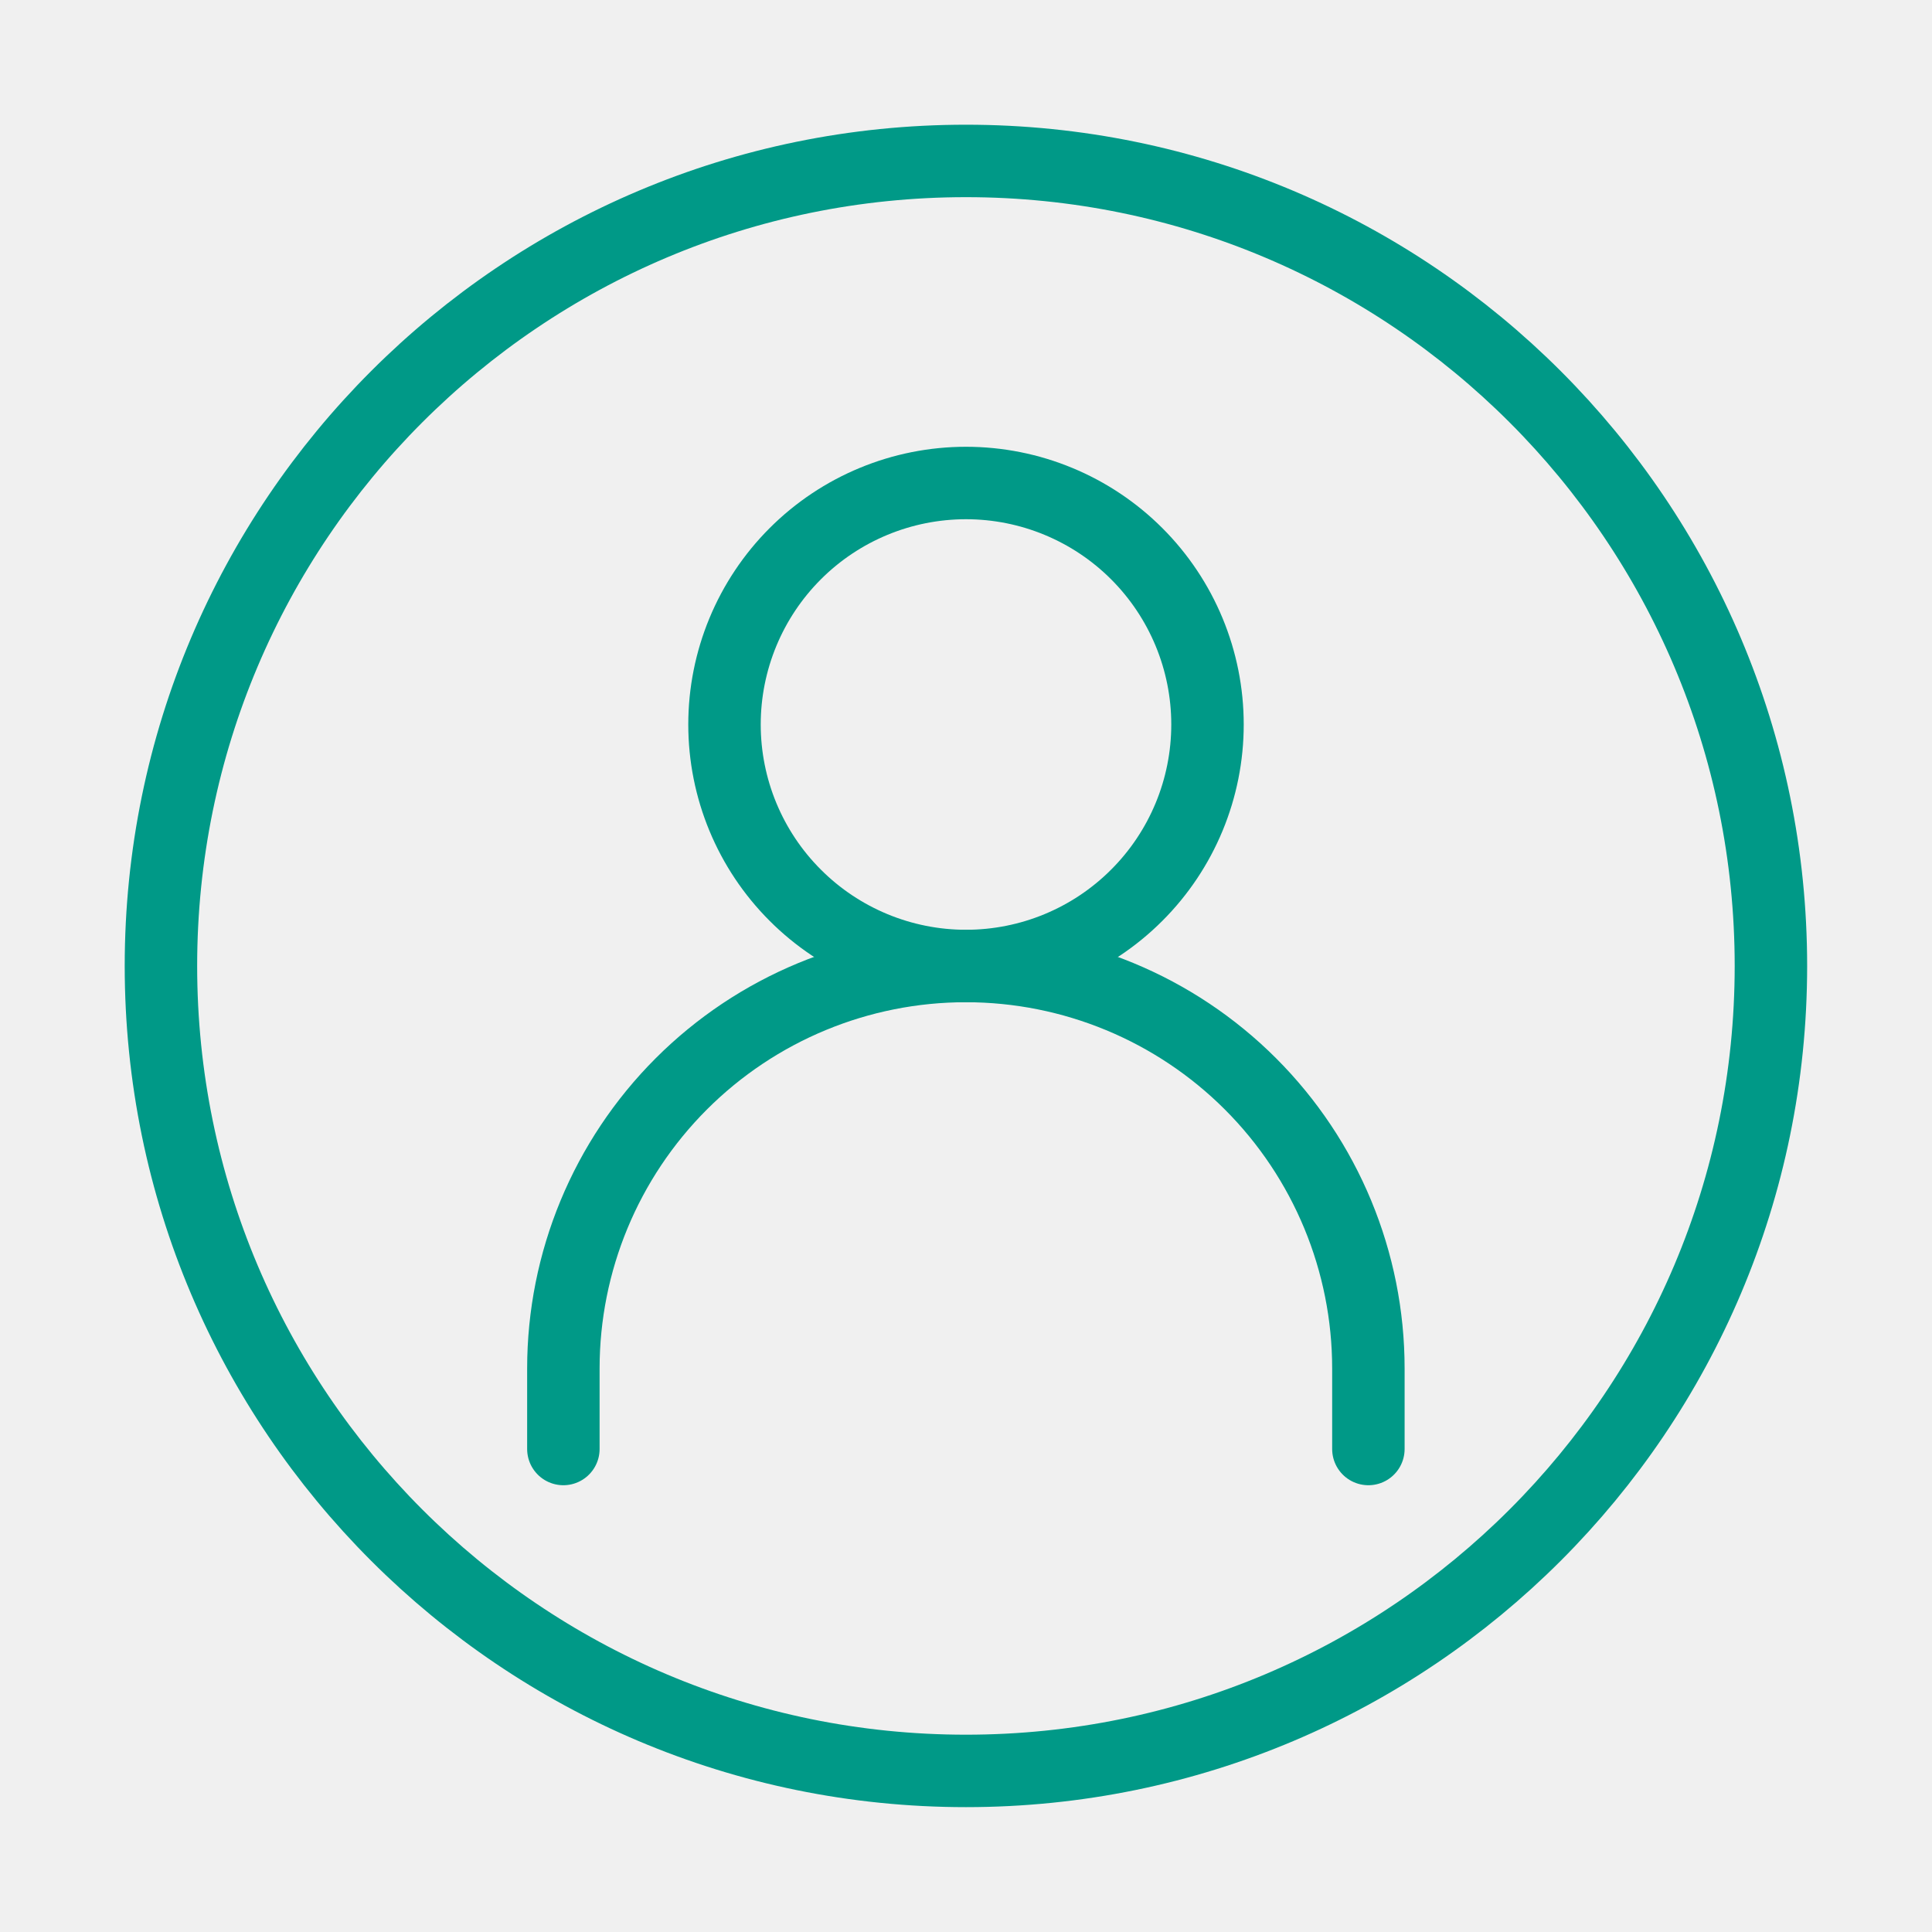
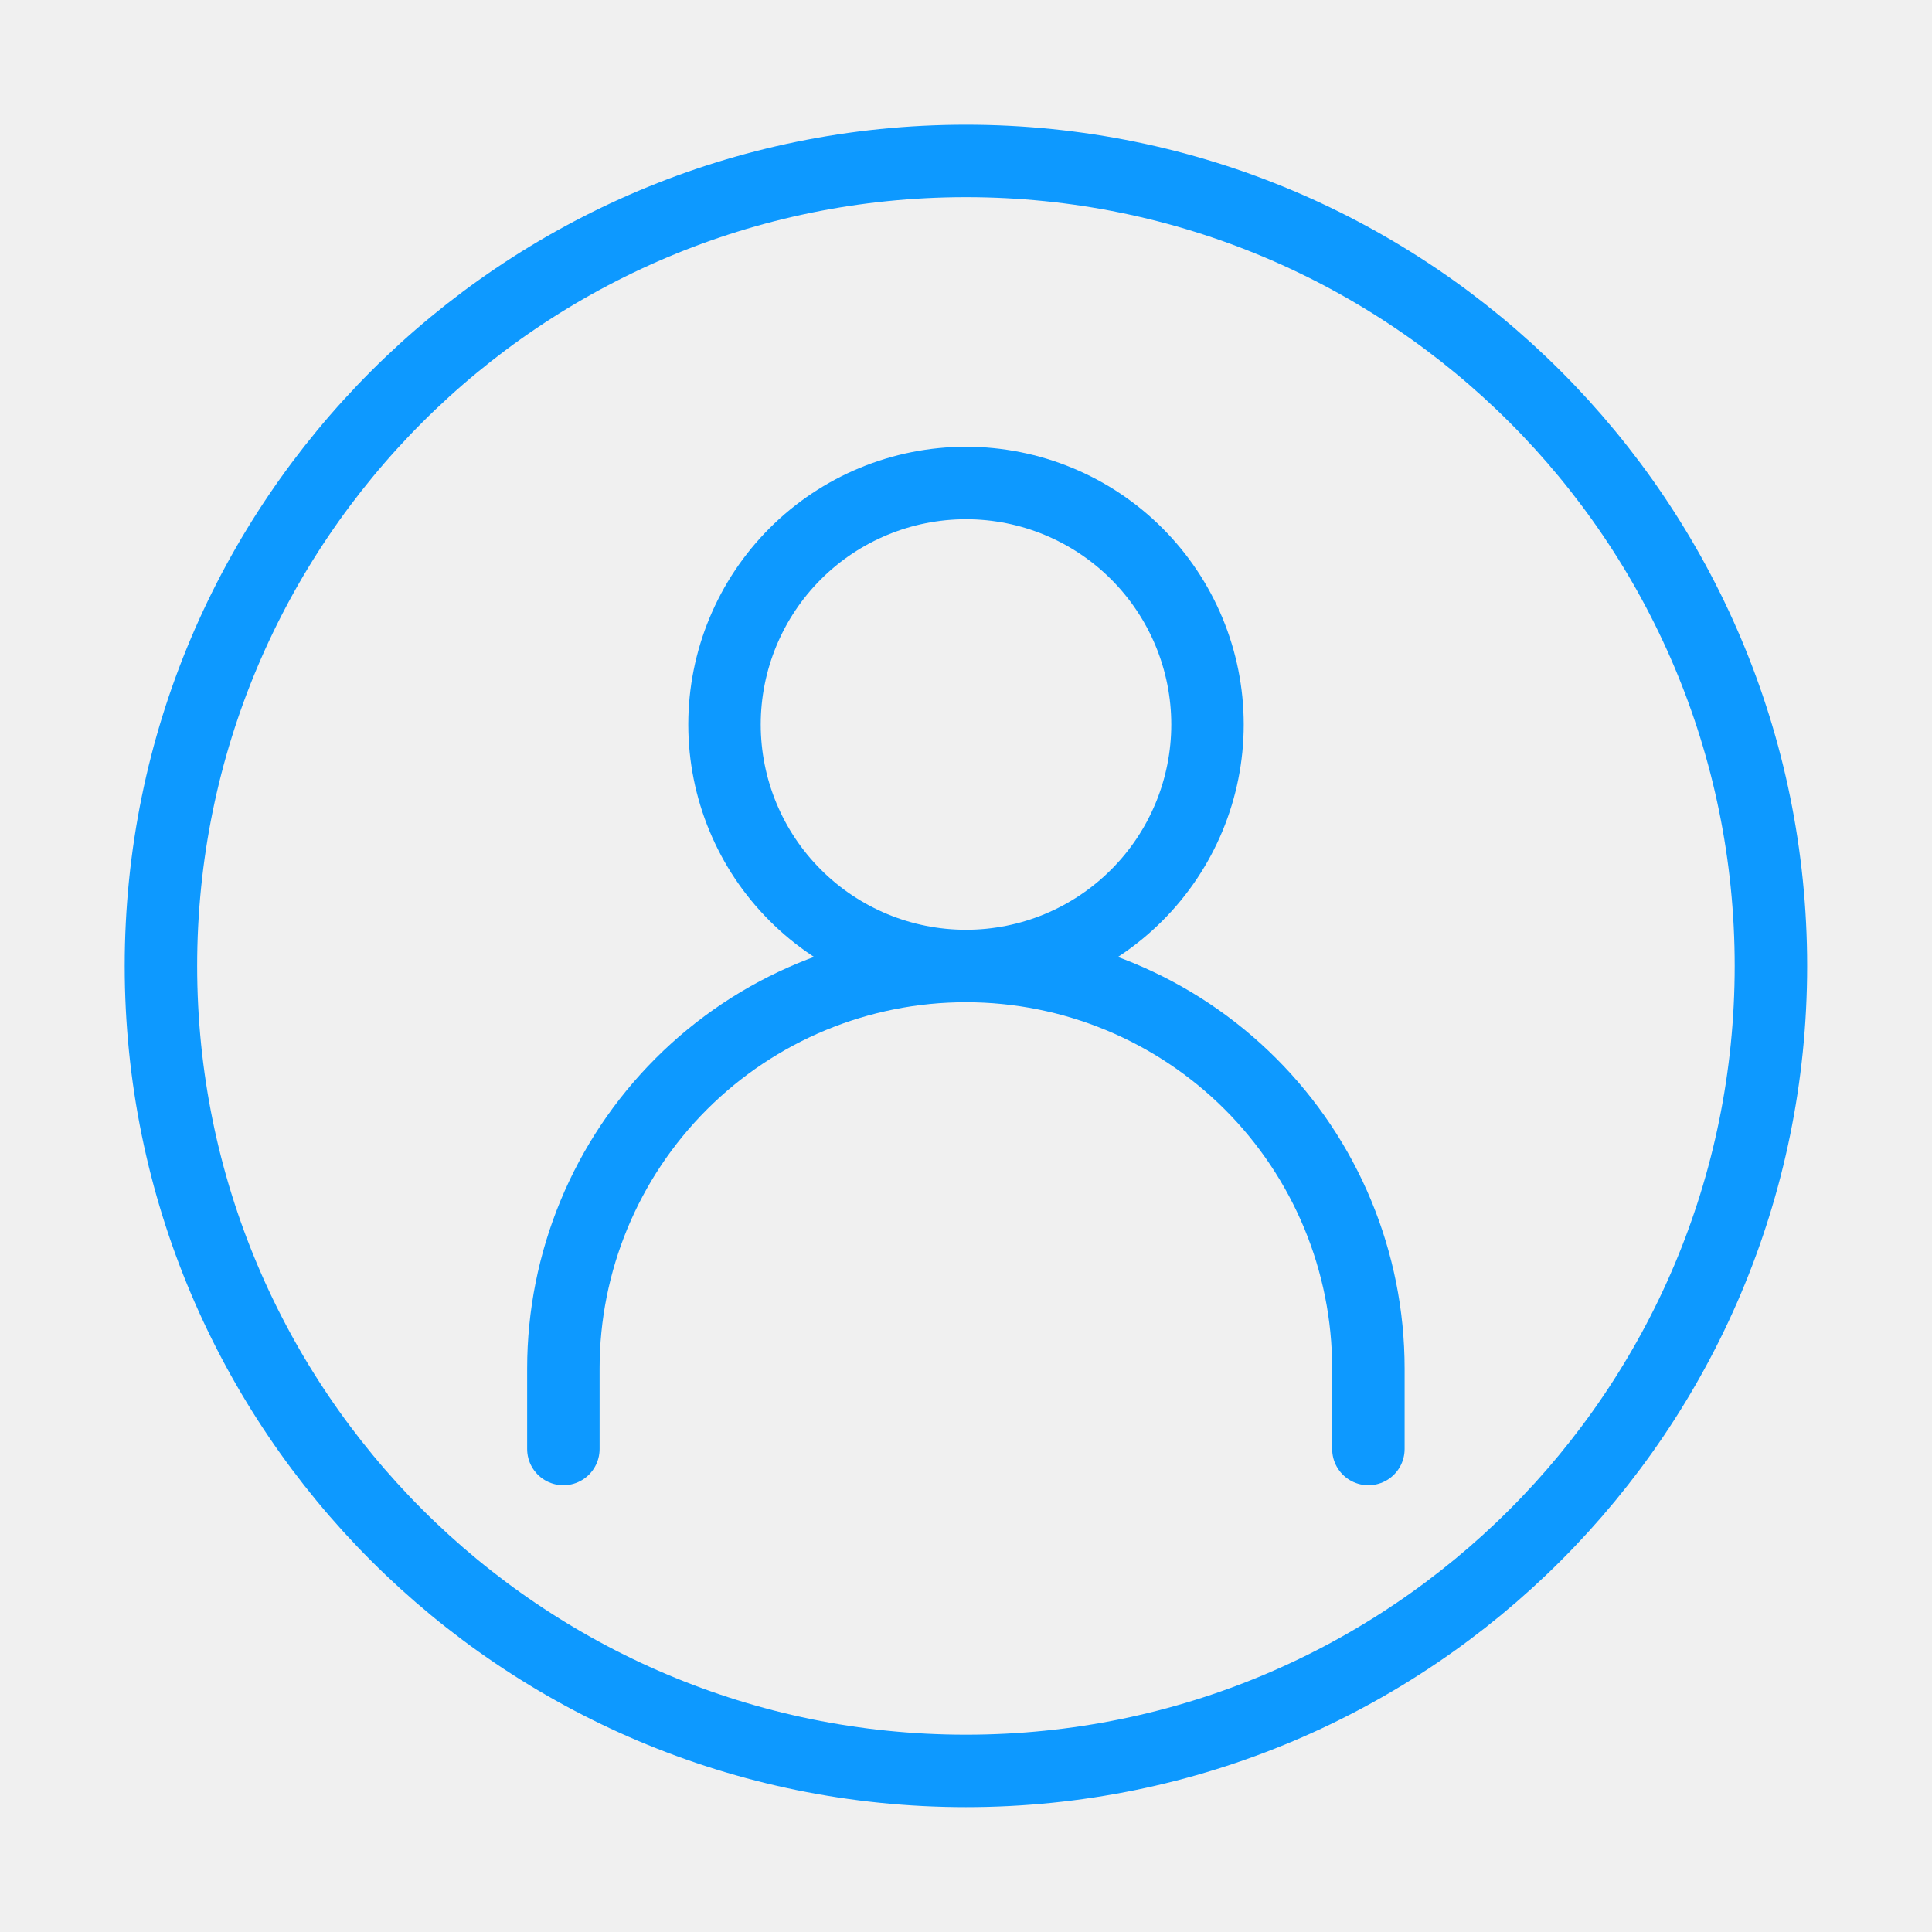
<svg xmlns="http://www.w3.org/2000/svg" width="40" height="40" viewBox="0 0 40 40" fill="none">
-   <g clip-path="url(#clip0_2670_14352)">
-     <path d="M11.664 30V28.333C11.664 26.123 12.542 24.004 14.105 22.441C15.668 20.878 17.787 20 19.997 20C22.207 20 24.327 20.878 25.89 22.441C27.453 24.004 28.331 26.123 28.331 28.333V30" stroke="#009987" stroke-width="1.5" stroke-linecap="round" />
-     <path d="M20 20C21.326 20 22.598 19.473 23.535 18.535C24.473 17.598 25 16.326 25 15C25 13.674 24.473 12.402 23.535 11.464C22.598 10.527 21.326 10 20 10C18.674 10 17.402 10.527 16.465 11.464C15.527 12.402 15 13.674 15 15C15 16.326 15.527 17.598 16.465 18.535C17.402 19.473 18.674 20 20 20V20Z" stroke="#009987" stroke-width="1.5" stroke-linecap="round" stroke-linejoin="round" />
-     <path d="M19.999 36.665C29.203 36.665 36.665 29.203 36.665 19.999C36.665 10.794 29.203 3.332 19.999 3.332C10.794 3.332 3.332 10.794 3.332 19.999C3.332 29.203 10.794 36.665 19.999 36.665Z" stroke="#009987" stroke-width="1.5" />
-   </g>
-   <defs>
-     <clipPath id="clip0_2670_14352">
-       <rect width="40" height="40" fill="white" />
-     </clipPath>
-   </defs>
+   <path d="M11.664 30V28.333C11.664 26.123 12.542 24.004 14.105 22.441C15.668 20.878 17.787 20 19.997 20C22.207 20 24.327 20.878 25.89 22.441C27.453 24.004 28.331 26.123 28.331 28.333V30" stroke="#0D99FF" stroke-width="1.5" stroke-linecap="round" />
+   <path d="M20 20C21.326 20 22.598 19.473 23.535 18.535C24.473 17.598 25 16.326 25 15C25 13.674 24.473 12.402 23.535 11.464C22.598 10.527 21.326 10 20 10C18.674 10 17.402 10.527 16.465 11.464C15.527 12.402 15 13.674 15 15C15 16.326 15.527 17.598 16.465 18.535C17.402 19.473 18.674 20 20 20V20Z" stroke="#0D99FF" stroke-width="1.5" stroke-linecap="round" stroke-linejoin="round" />
+   <path d="M19.999 36.665C29.203 36.665 36.665 29.203 36.665 19.999C36.665 10.794 29.203 3.332 19.999 3.332C10.794 3.332 3.332 10.794 3.332 19.999C3.332 29.203 10.794 36.665 19.999 36.665Z" stroke="#0D99FF" stroke-width="1.5" />
</svg>
